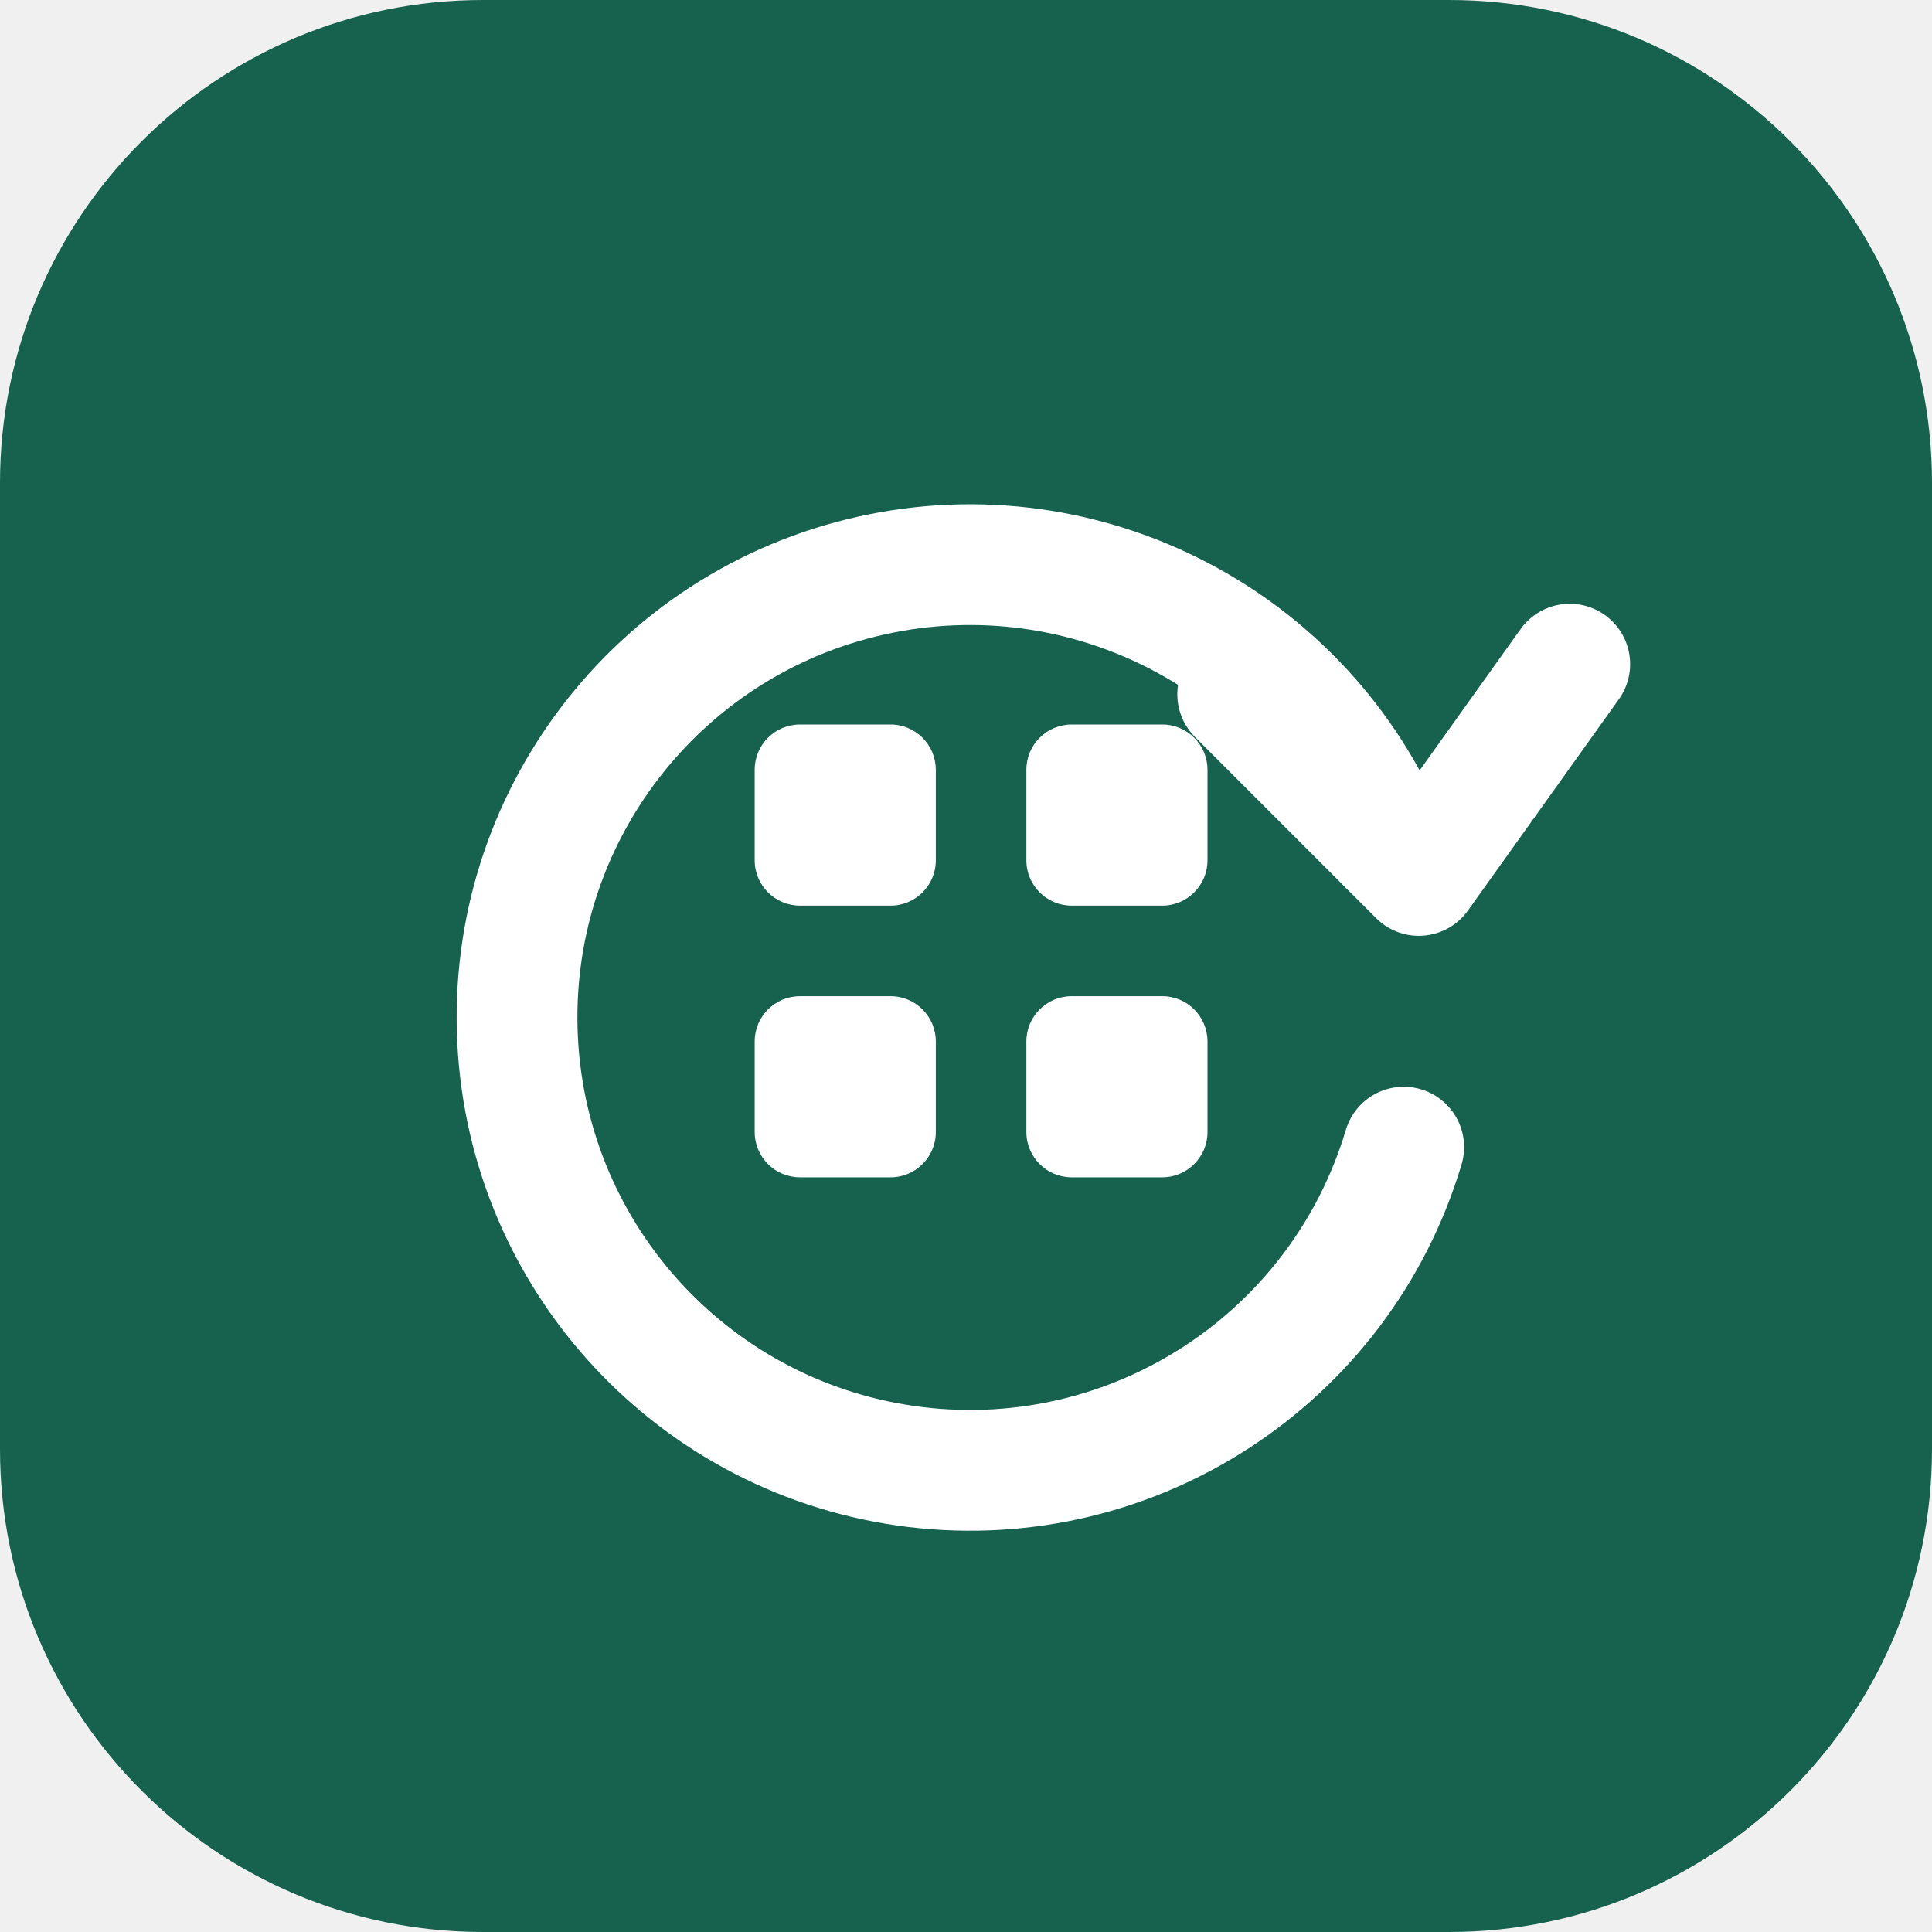
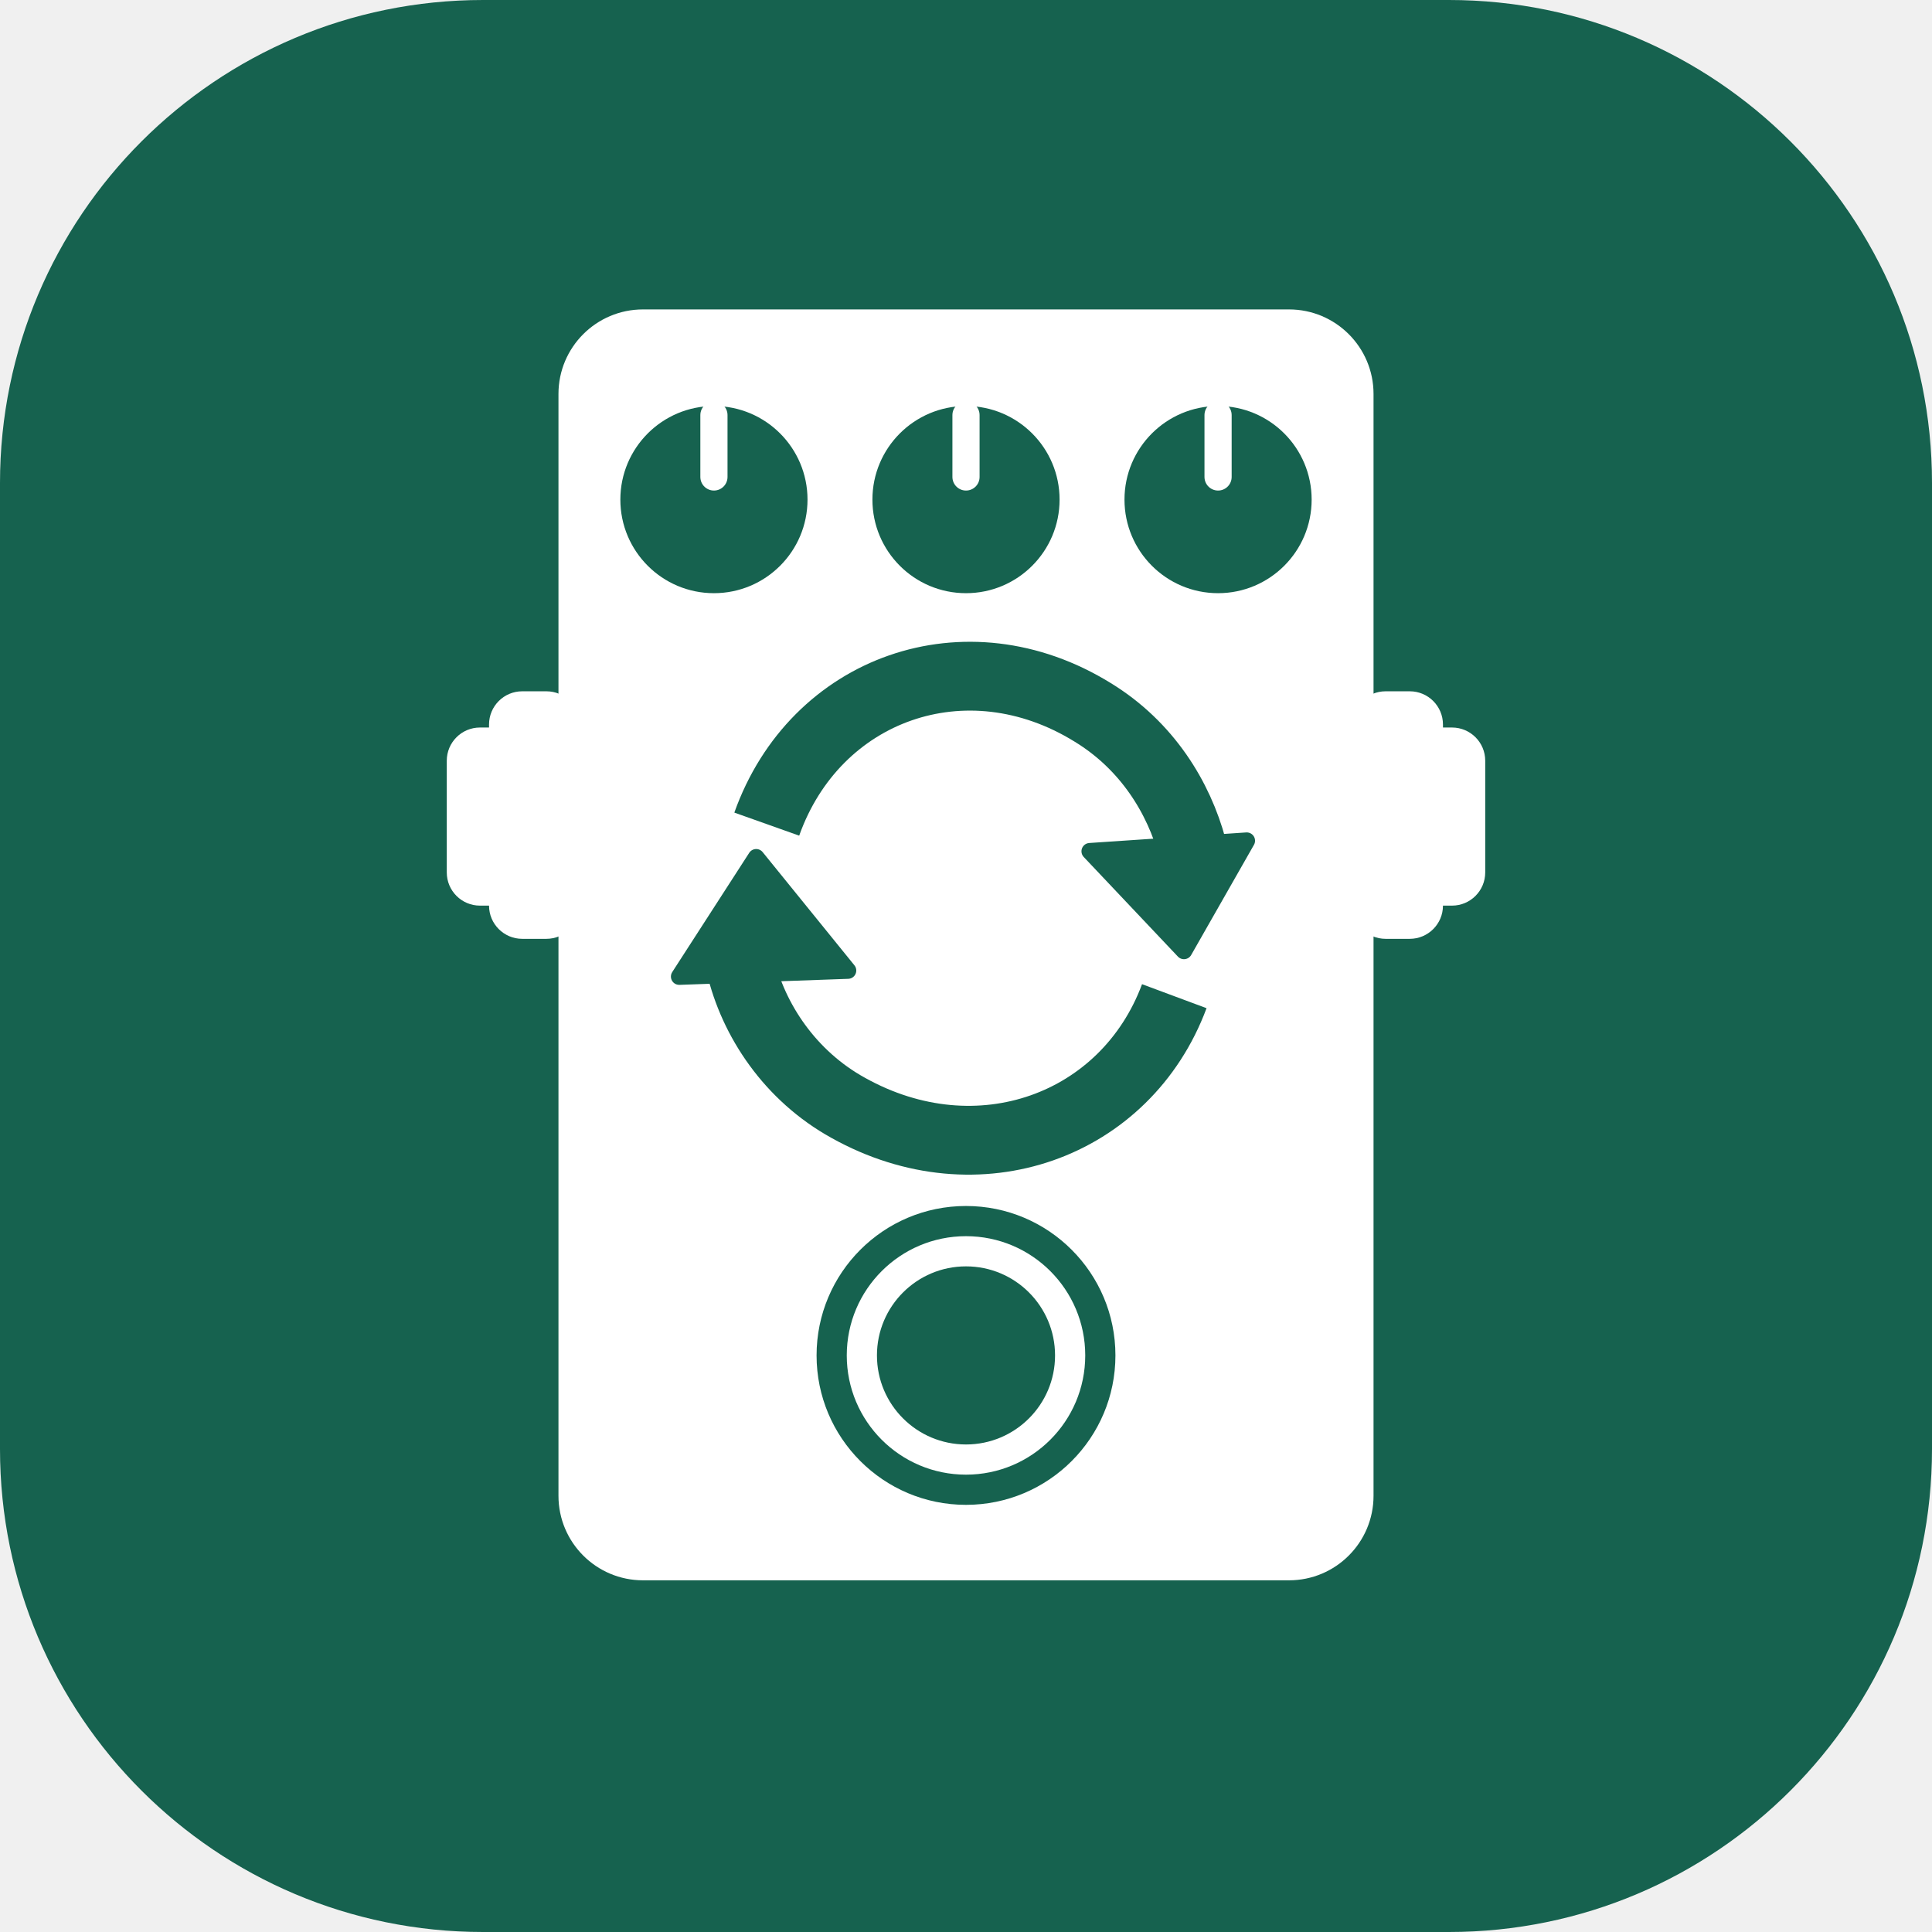
- <svg xmlns="http://www.w3.org/2000/svg" viewBox="0 0 64 64" role="img" aria-label="Loop Pedal">
-   <rect width="64" height="64" rx="16" fill="#16624F" />
-   <path d="M46 28a15 15 0 1 0 .5 10" fill="none" stroke="#fff" stroke-width="4" stroke-linecap="round" />
-   <path d="m41 23 6 6 5-7" fill="none" stroke="#fff" stroke-width="4" stroke-linecap="round" stroke-linejoin="round" />
-   <rect x="25" y="24" width="6" height="6" rx="1.5" fill="#fff" />
-   <rect x="34" y="24" width="6" height="6" rx="1.5" fill="#fff" />
-   <rect x="25" y="33" width="6" height="6" rx="1.5" fill="#fff" />
-   <rect x="34" y="33" width="6" height="6" rx="1.5" fill="#fff" />
+ <svg xmlns="http://www.w3.org/2000/svg" viewBox="0 0 64 64">
+   <rect width="64" height="64" rx="16" fill="#16624f" />
+   <g fill="#fff">
+     <rect x="14.8" y="24.1" width="3.8" height="5.9" rx="1.1" />
+     <rect x="16.2" y="22.9" width="3" height="8.2" rx="1.1" />
+     <rect x="45.4" y="24.1" width="3.8" height="5.9" rx="1.1" />
+     <rect x="44.8" y="22.9" width="3" height="8.2" rx="1.1" />
+     <rect x="18.5" y="10.25" width="27" height="42.1" rx="2.8" />
+   </g>
+   <g fill="#16624f">
+     <circle cx="23.65" cy="16.55" r="3.1" />
+     <circle cx="32" cy="16.55" r="3.1" />
+     <circle cx="40.35" cy="16.55" r="3.1" />
+     <circle cx="32" cy="44.9" r="4.95" />
+   </g>
+   <g fill="none" stroke="#fff" stroke-width=".9" stroke-linecap="round">
+     <path d="M23.65 13.75v2.05M32 13.75v2.05M40.35 13.75v2.05" />
+   </g>
+   <circle cx="32" cy="44.9" r="3.95" fill="#fff" />
+   <circle cx="32" cy="44.9" r="2.95" fill="#16624f" />
+   <g fill="none" stroke="#16624f" stroke-width="2.28">
+     <path d="M25.4 27.3C27 22.8 32 21 36.2 23.6c1.8 1.1 2.85 2.82 3.3 4.5" />
+     <path d="M38.9 33C37.3 37.3 32.4 39.1 28.1 36.7c-1.92-1.06-3.15-2.9-3.58-4.75" />
+   </g>
+   <g fill="#16624f" stroke="#16624f" stroke-linejoin="round" stroke-width=".55">
+     <path d="m36.1 28.2 5.2-.35-2.08 3.65z" />
+     <path d="m22.5 32.35 2.55-3.95 3.04 3.75z" />
+   </g>
</svg>
